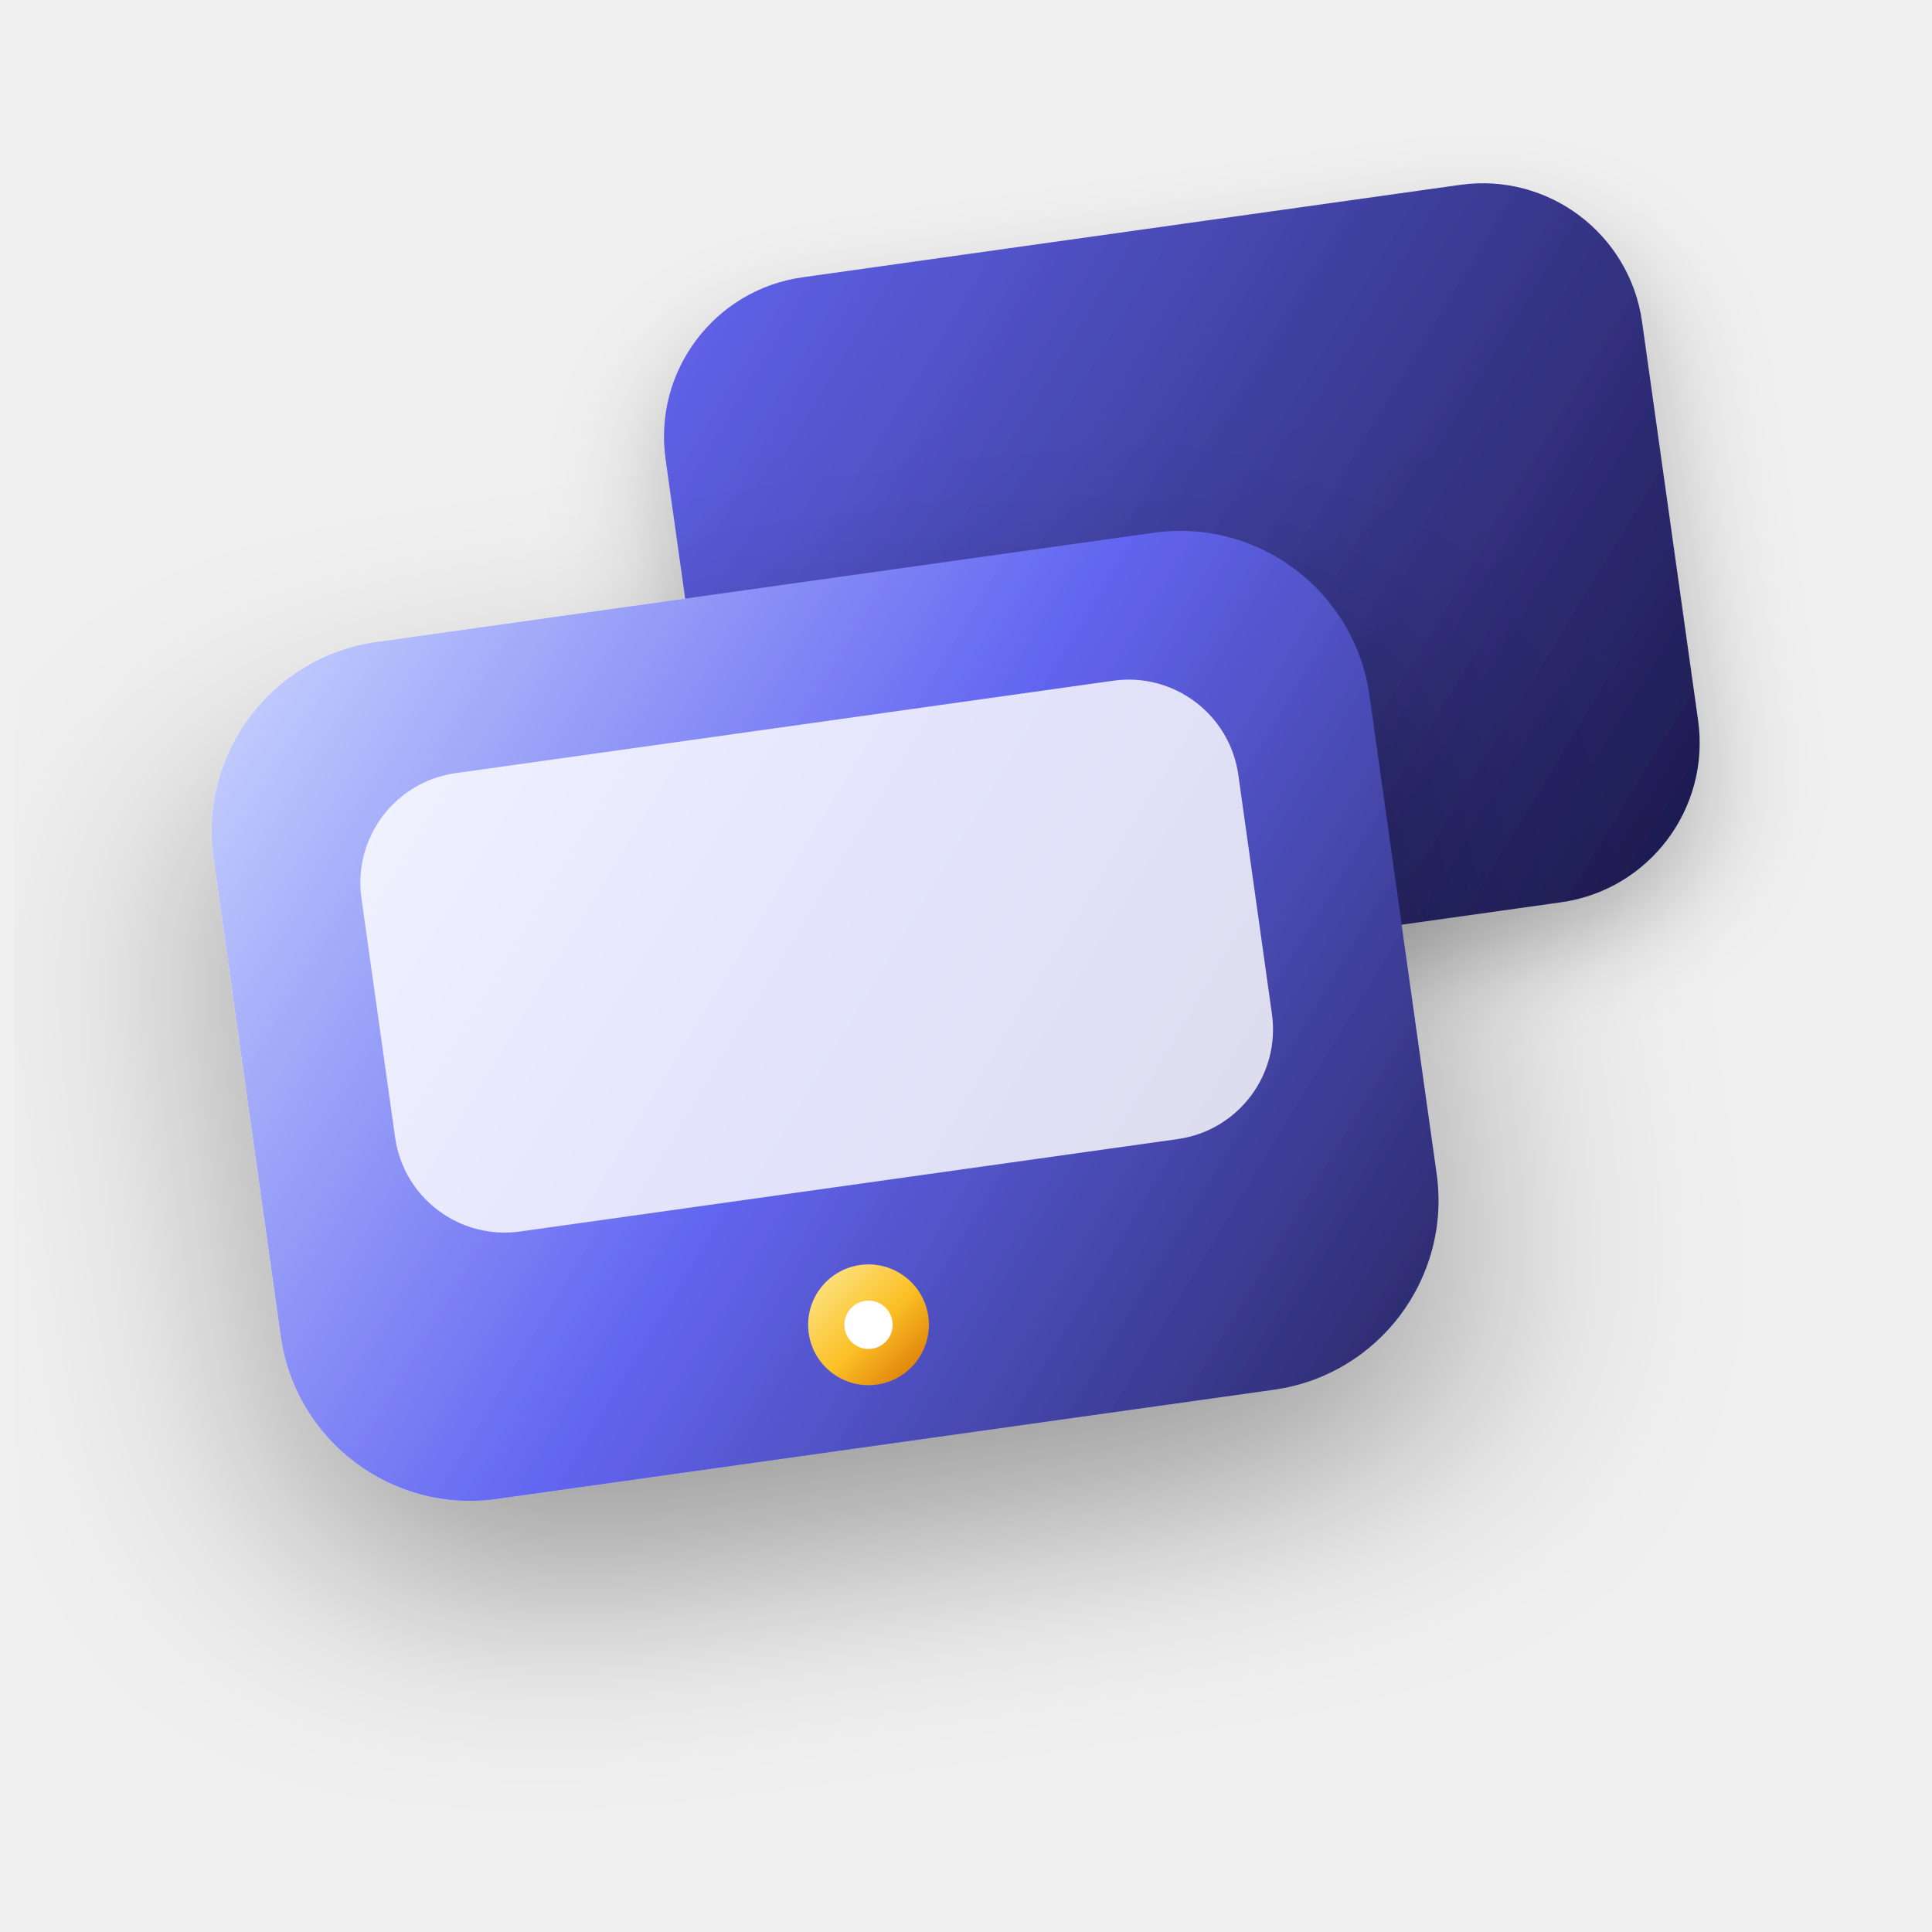
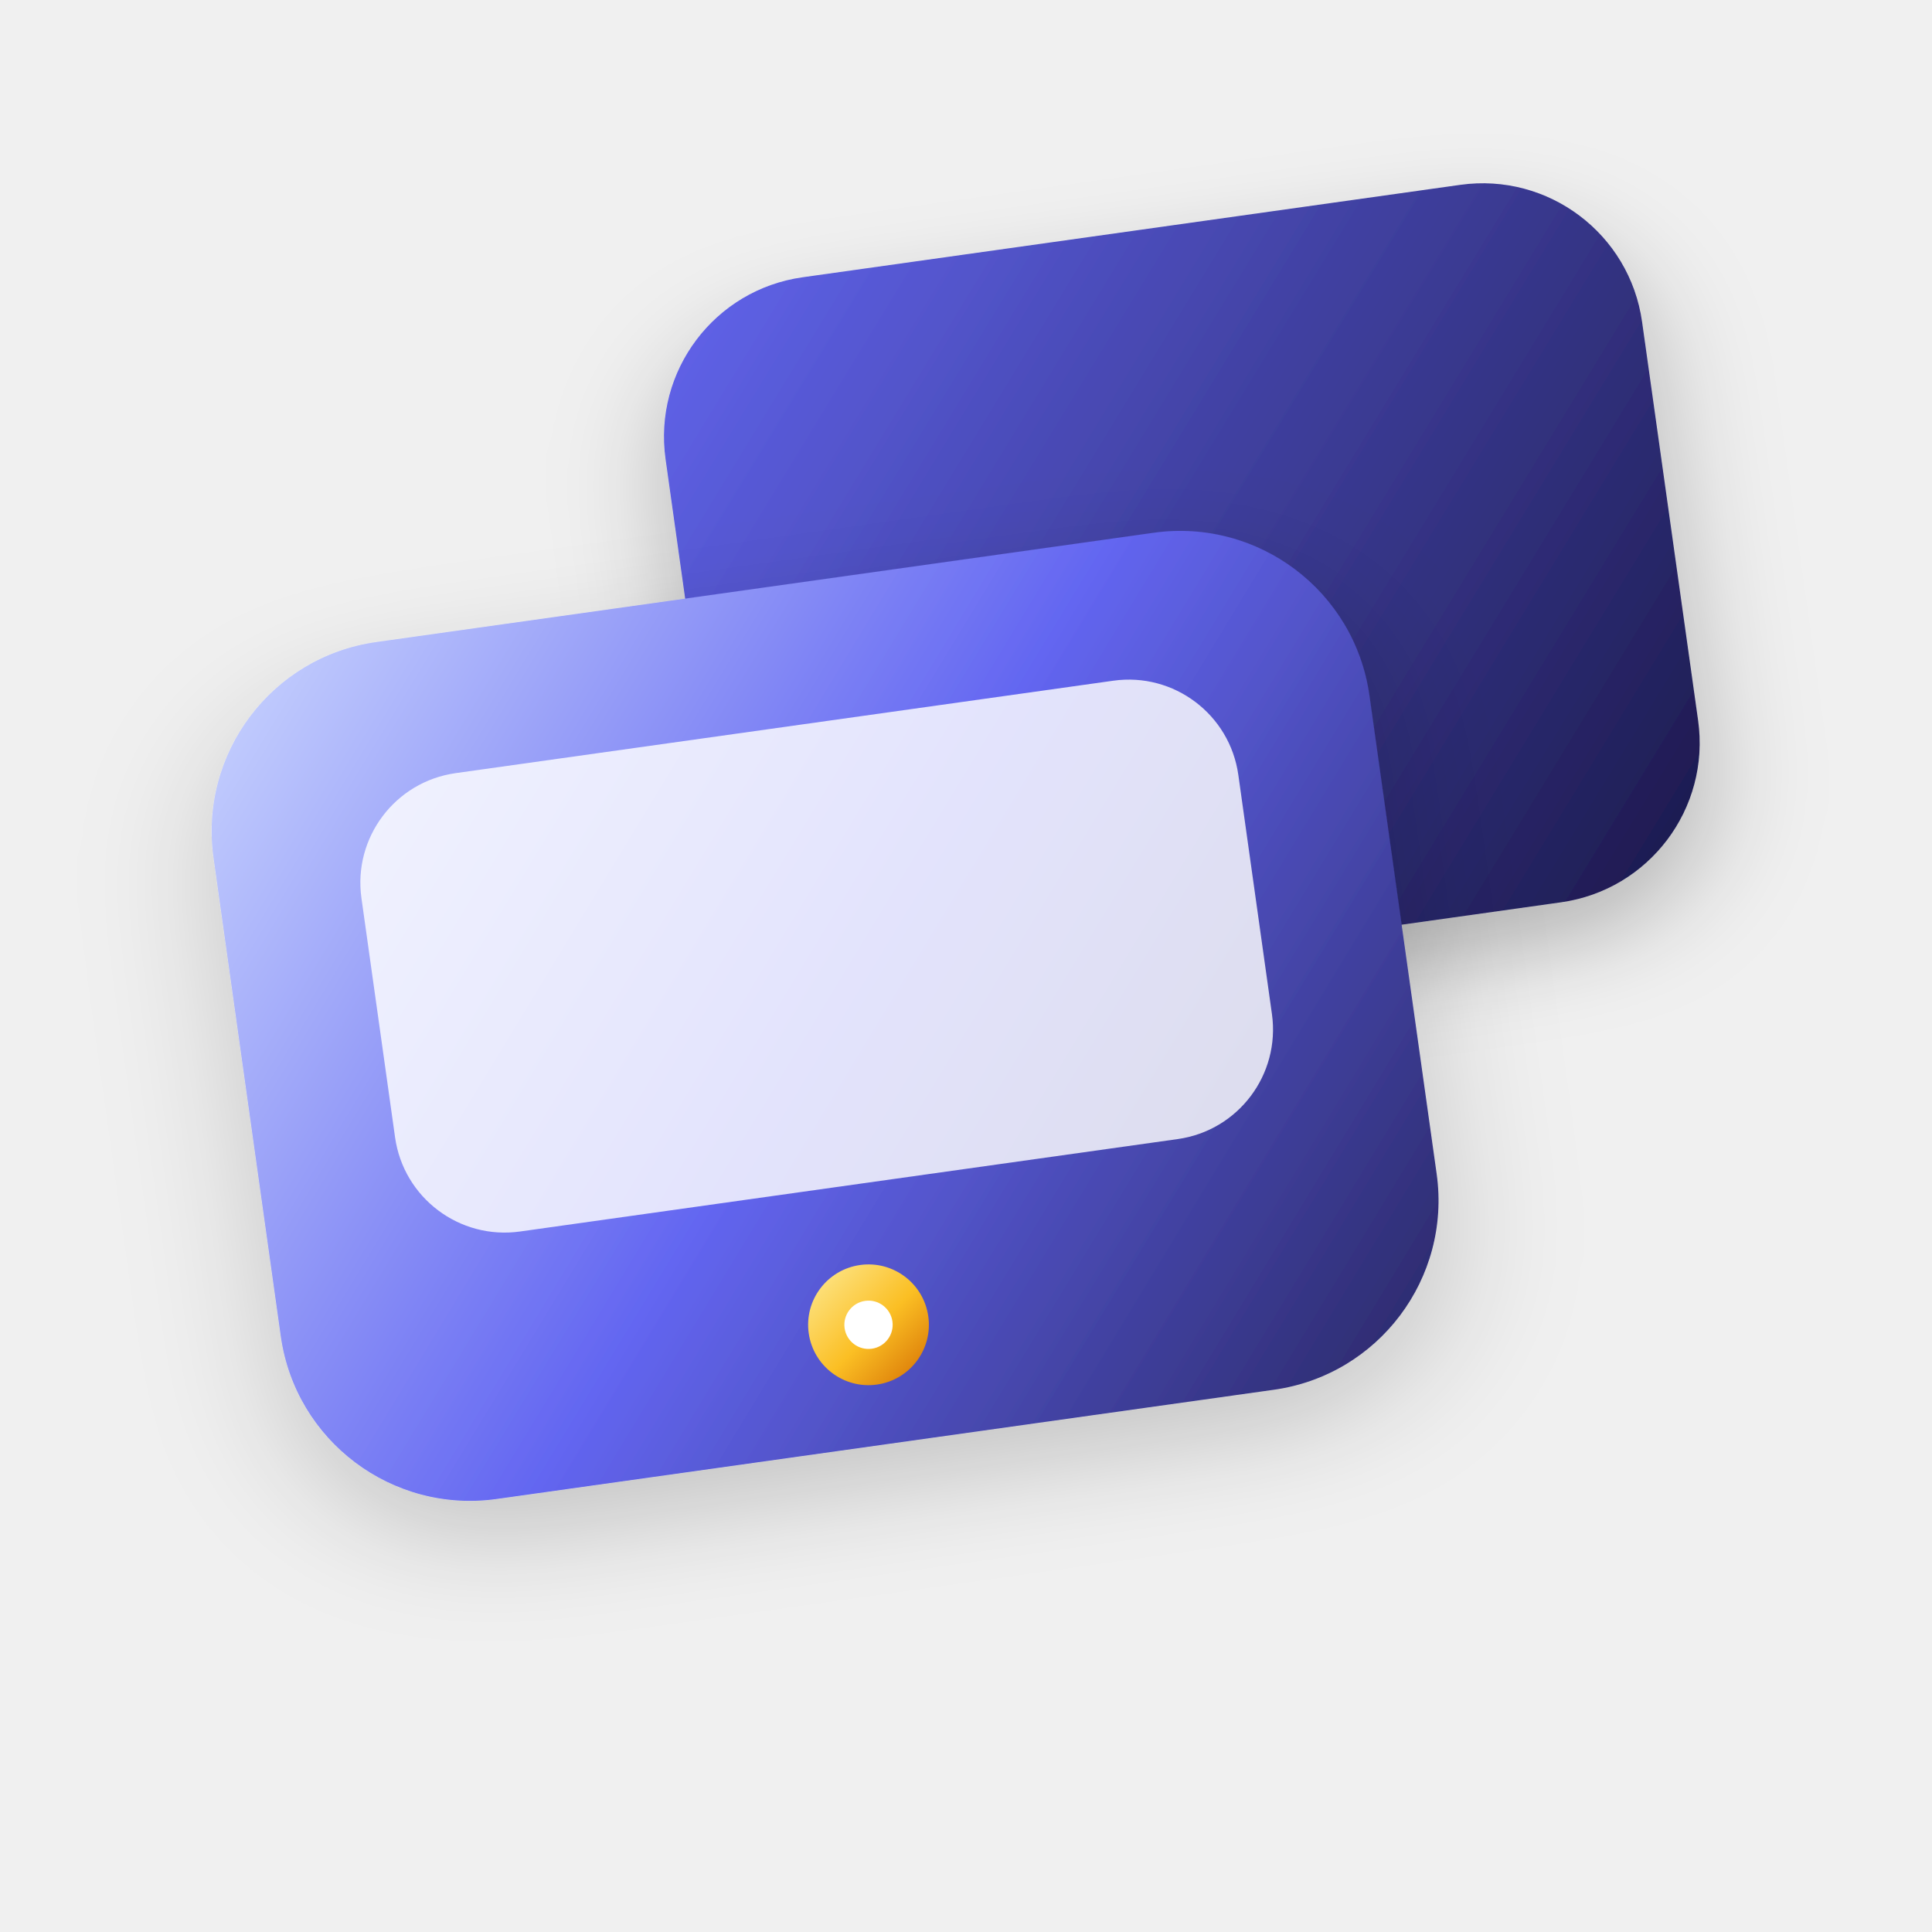
<svg xmlns="http://www.w3.org/2000/svg" viewBox="0 0 192 192" width="192" height="192" fill="none" role="img" aria-label="OneScreen">
  <defs>
    <filter id="soft-shadow" x="-30%" y="-30%" width="160%" height="160%">
-       <feDropShadow dx="0" dy="10" stdDeviation="12" flood-color="#000000" flood-opacity="0.35" />
+       <feDropShadow dx="0" dy="4" stdDeviation="6" flood-color="#000000" flood-opacity="0.18" />
    </filter>
    <linearGradient id="chassis-edge" x1="0.3" y1="0" x2="0.7" y2="1">
      <stop offset="0%" stop-color="#FFFFFF" stop-opacity="0.55" />
      <stop offset="42%" stop-color="#FFFFFF" stop-opacity="0.15" />
      <stop offset="100%" stop-color="#FFFFFF" stop-opacity="0.03" />
    </linearGradient>
    <linearGradient id="beacon-grad" x1="0.12" y1="0" x2="0.88" y2="1">
      <stop offset="0%" stop-color="#FDE68A" />
      <stop offset="55%" stop-color="#FBBF24" />
      <stop offset="100%" stop-color="#D97706" />
    </linearGradient>
    <filter id="subtle-shadow" x="-20%" y="-20%" width="140%" height="140%">
      <feDropShadow dx="0" dy="4" stdDeviation="5" flood-color="#000000" flood-opacity="0.25" />
    </filter>
    <linearGradient id="scr-front" x1="30" y1="52" x2="150" y2="150" gradientUnits="userSpaceOnUse">
      <stop offset="0%" stop-color="#C7D2FE" />
      <stop offset="45%" stop-color="#6366F1" />
      <stop offset="100%" stop-color="#1E1B4B" />
    </linearGradient>
    <linearGradient id="scr-back" x1="70" y1="28" x2="170" y2="110" gradientUnits="userSpaceOnUse">
      <stop offset="0%" stop-color="#6366F1" />
      <stop offset="100%" stop-color="#171441" />
    </linearGradient>
  </defs>
  <g transform="rotate(-8 96 100)">
    <rect x="74" y="26" width="98" height="72" rx="16" fill="url(#scr-back)" filter="url(#subtle-shadow)" />
    <rect x="24" y="56" width="116" height="86" rx="19" fill="url(#scr-front)" filter="url(#soft-shadow)" />
    <rect x="38" y="70" width="88" height="46" rx="11" fill="#FFFFFF" fill-opacity="0.82" />
    <circle cx="82" cy="130" r="6" fill="url(#beacon-grad)" />
    <circle cx="82" cy="130" r="2.40" fill="#FFFFFF" />
  </g>
</svg>
